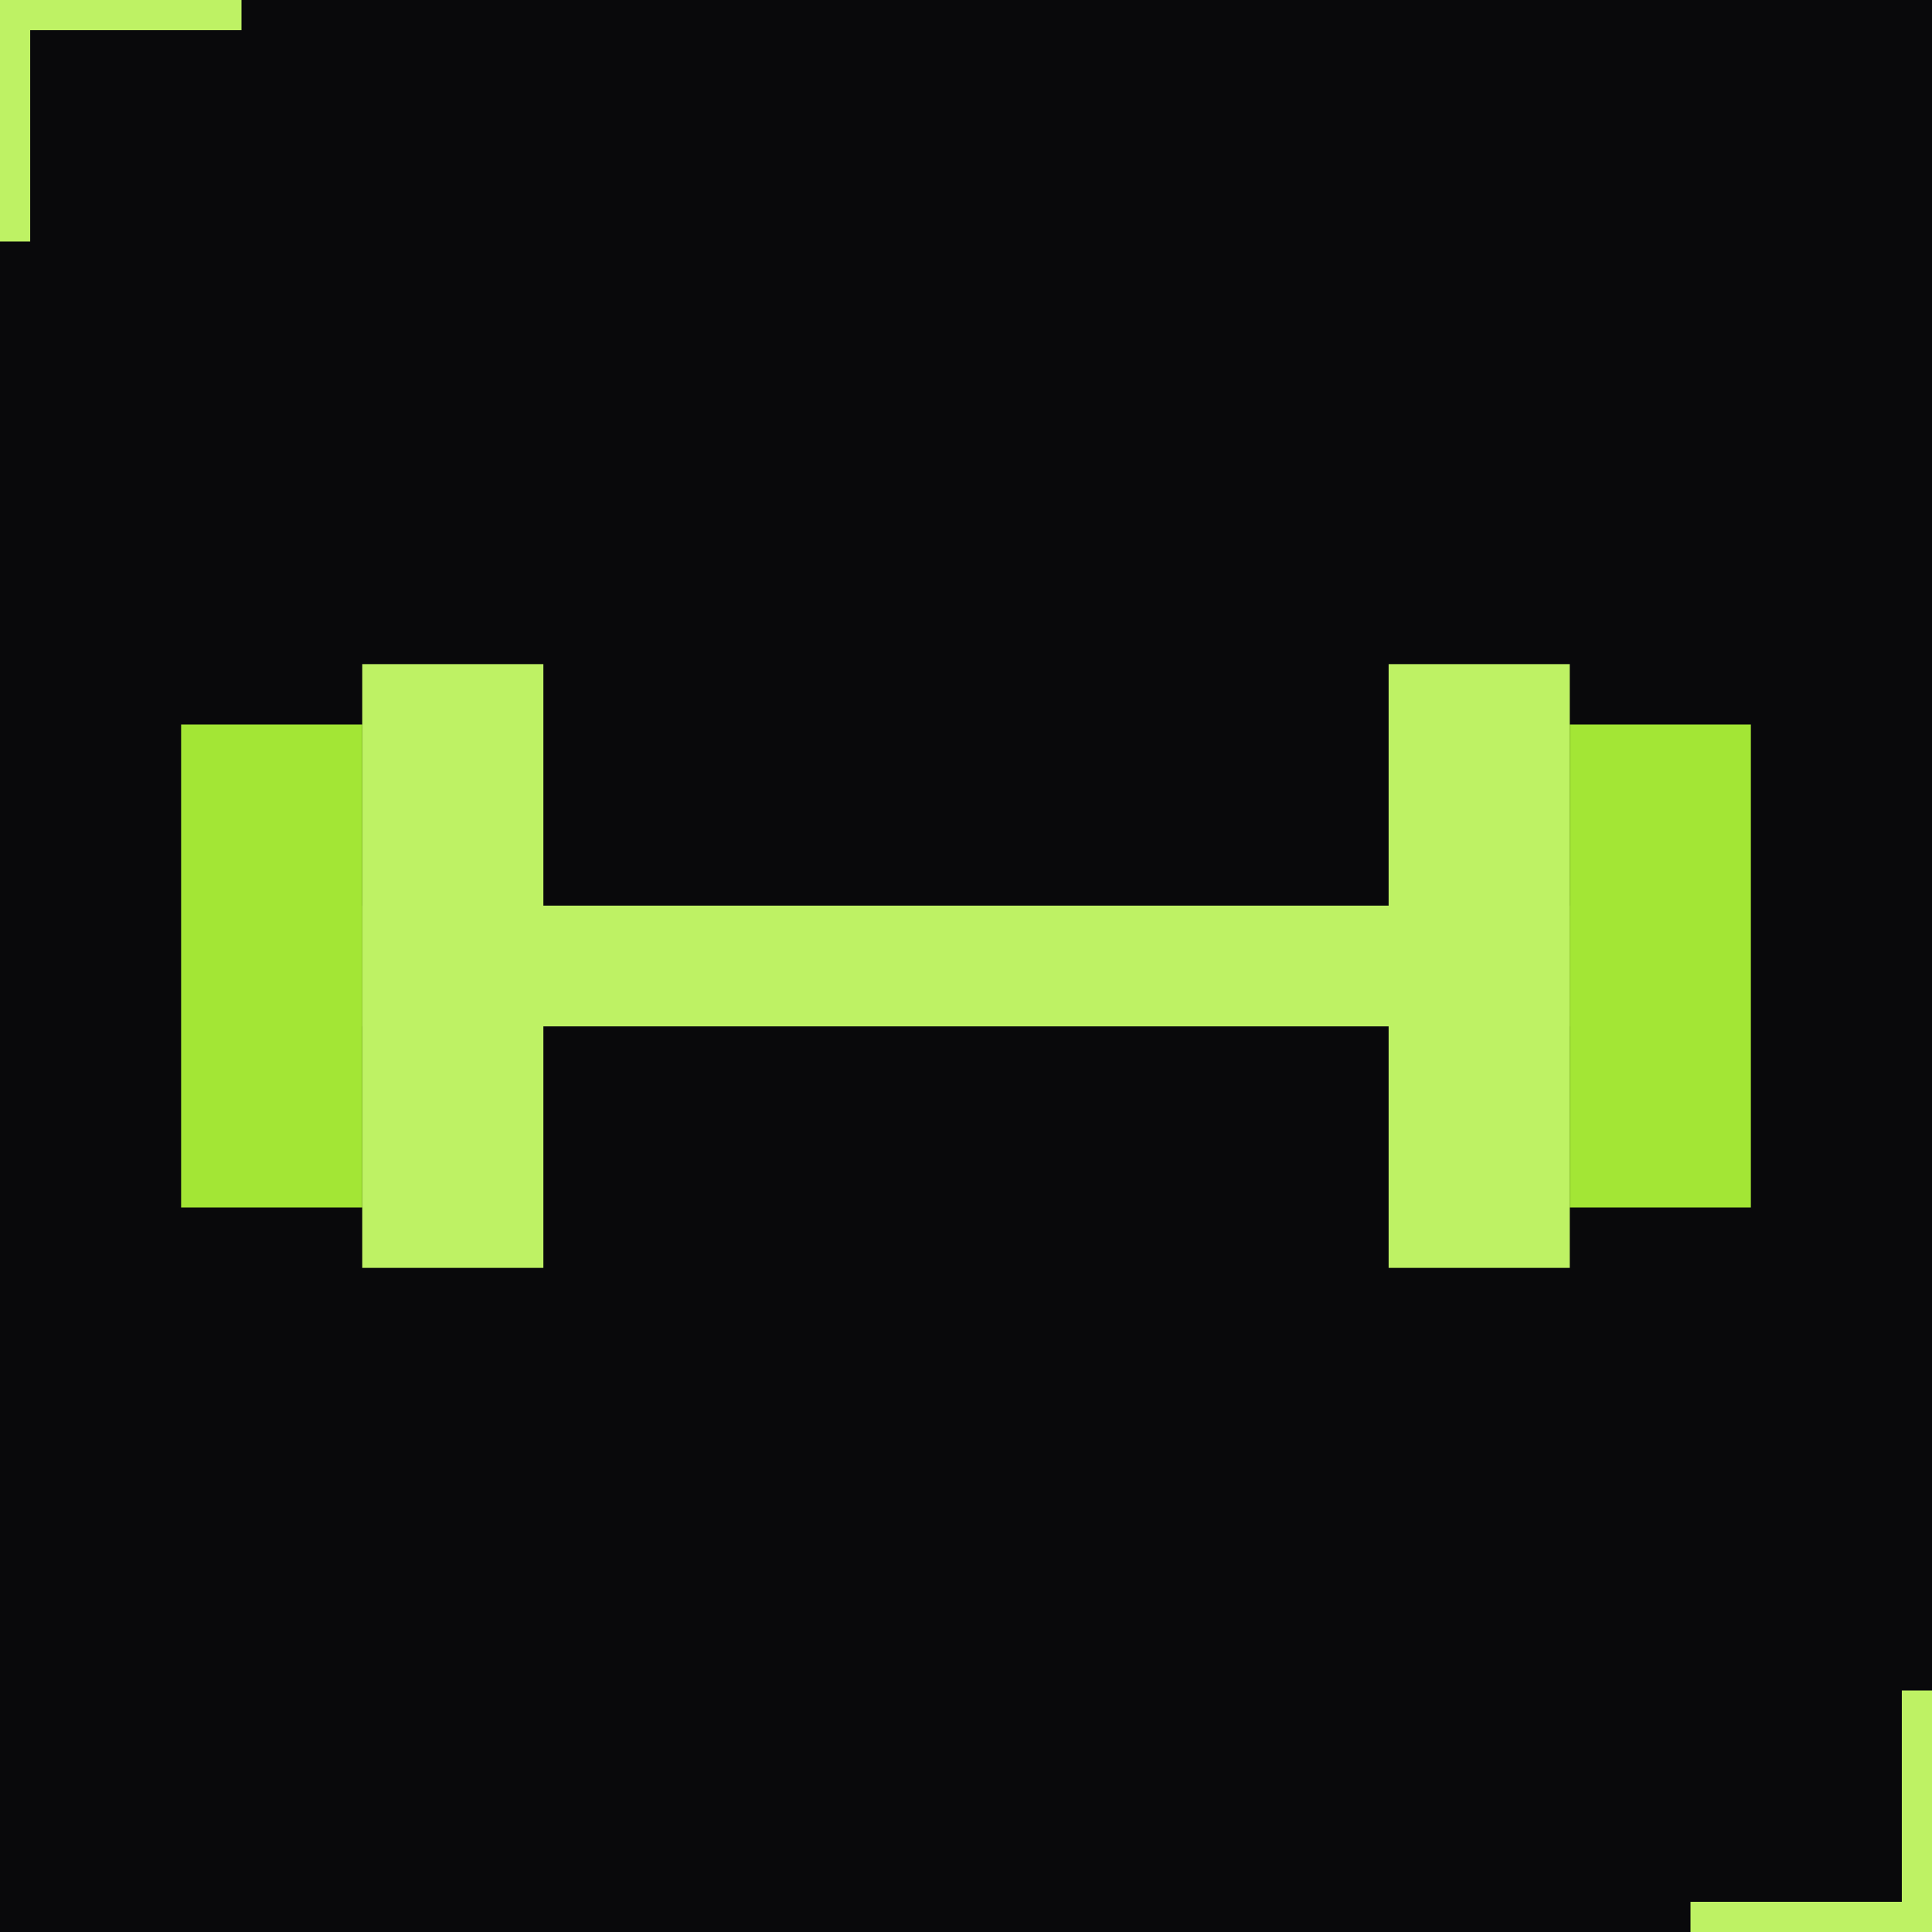
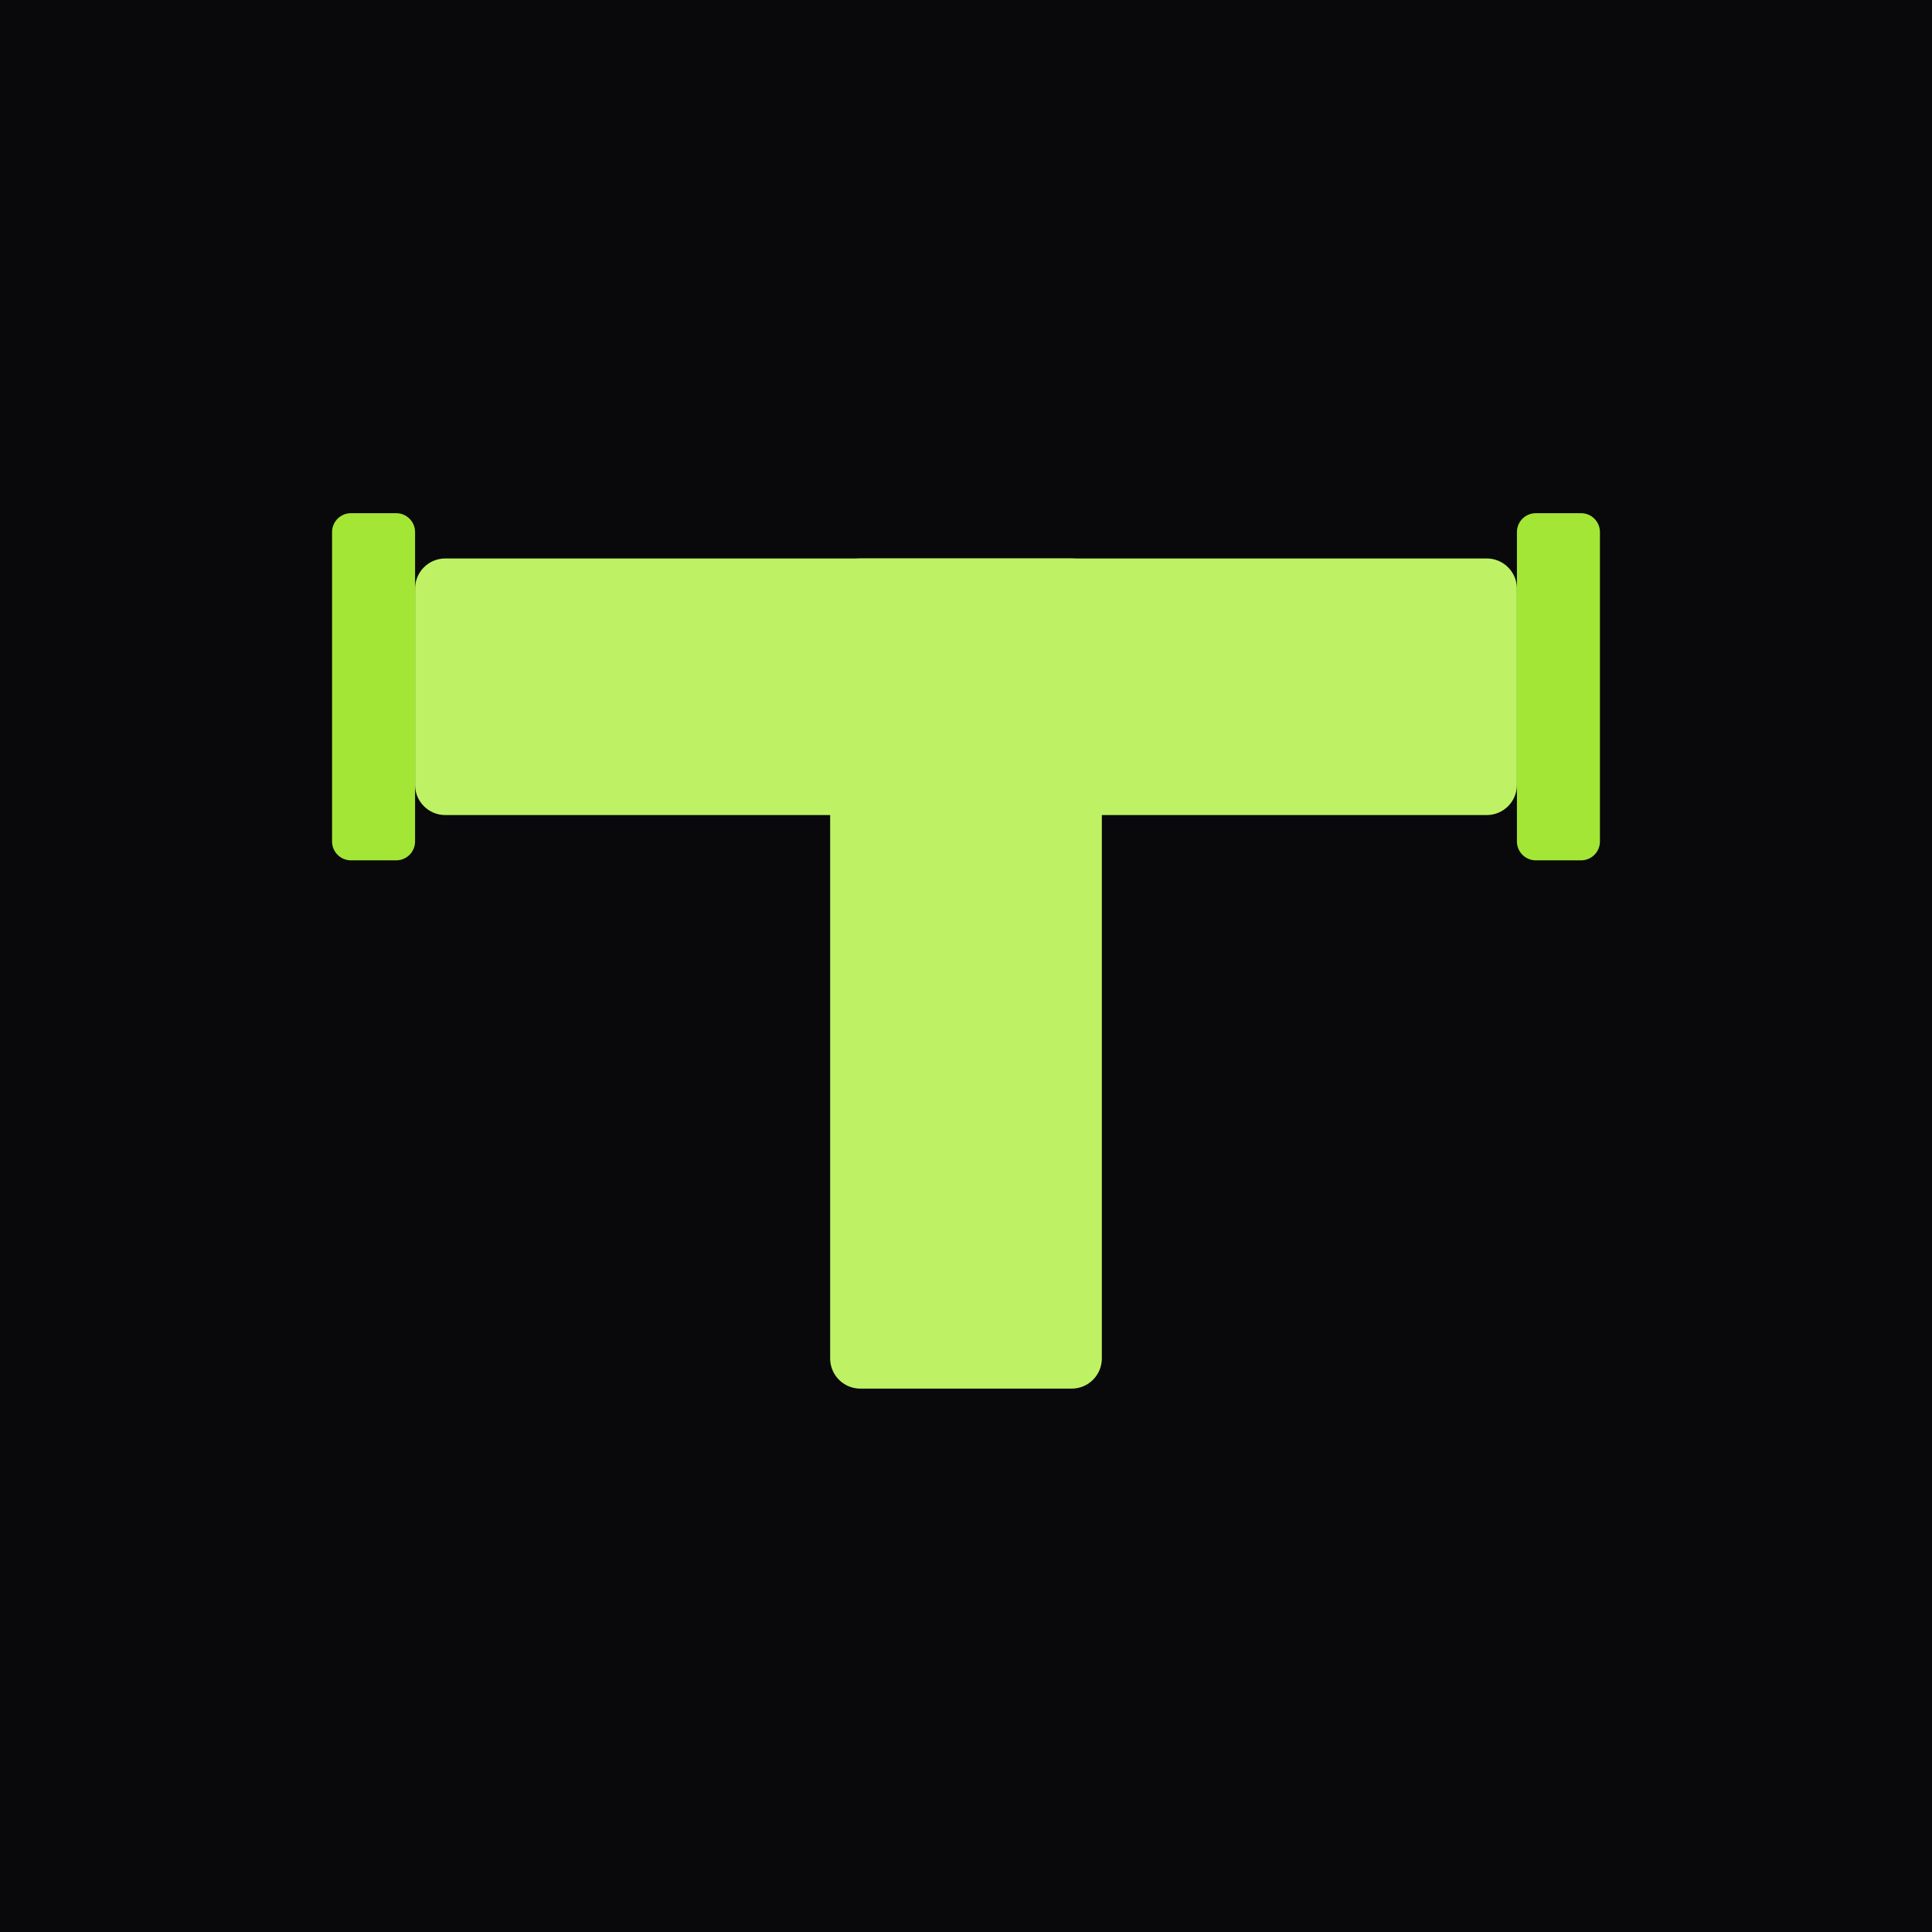
<svg xmlns="http://www.w3.org/2000/svg" viewBox="0 0 512 512" width="512" height="512">
-   <rect width="512" height="512" fill="#09090b" />
-   <rect x="96" y="240" width="320" height="32" fill="#BEF264" />
-   <rect x="96" y="176" width="48" height="160" fill="#BEF264" />
-   <rect x="48" y="192" width="48" height="128" fill="#a3e635" />
-   <rect x="368" y="176" width="48" height="160" fill="#BEF264" />
-   <rect x="416" y="192" width="48" height="128" fill="#a3e635" />
-   <rect x="0" y="0" width="64" height="8" fill="#BEF264" />
-   <rect x="0" y="0" width="8" height="64" fill="#BEF264" />
-   <rect x="448" y="504" width="64" height="8" fill="#BEF264" />
-   <rect x="504" y="448" width="8" height="64" fill="#BEF264" />
+   <rect width="512" height="512" rx="0" fill="#09090b" />
+   <rect x="220" y="148" width="72" height="220" rx="8" fill="#bef264" />
+   <rect x="110" y="148" width="292" height="68" rx="8" fill="#bef264" />
+   <rect x="88" y="136" width="22" height="92" rx="5" fill="#a3e635" />
+   <rect x="402" y="136" width="22" height="92" rx="5" fill="#a3e635" />
</svg>
